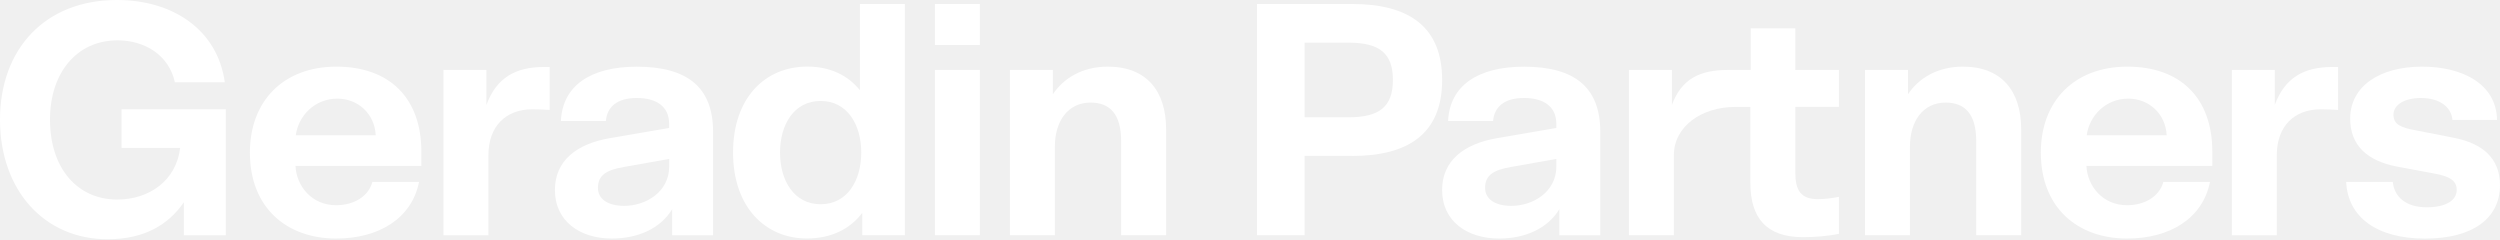
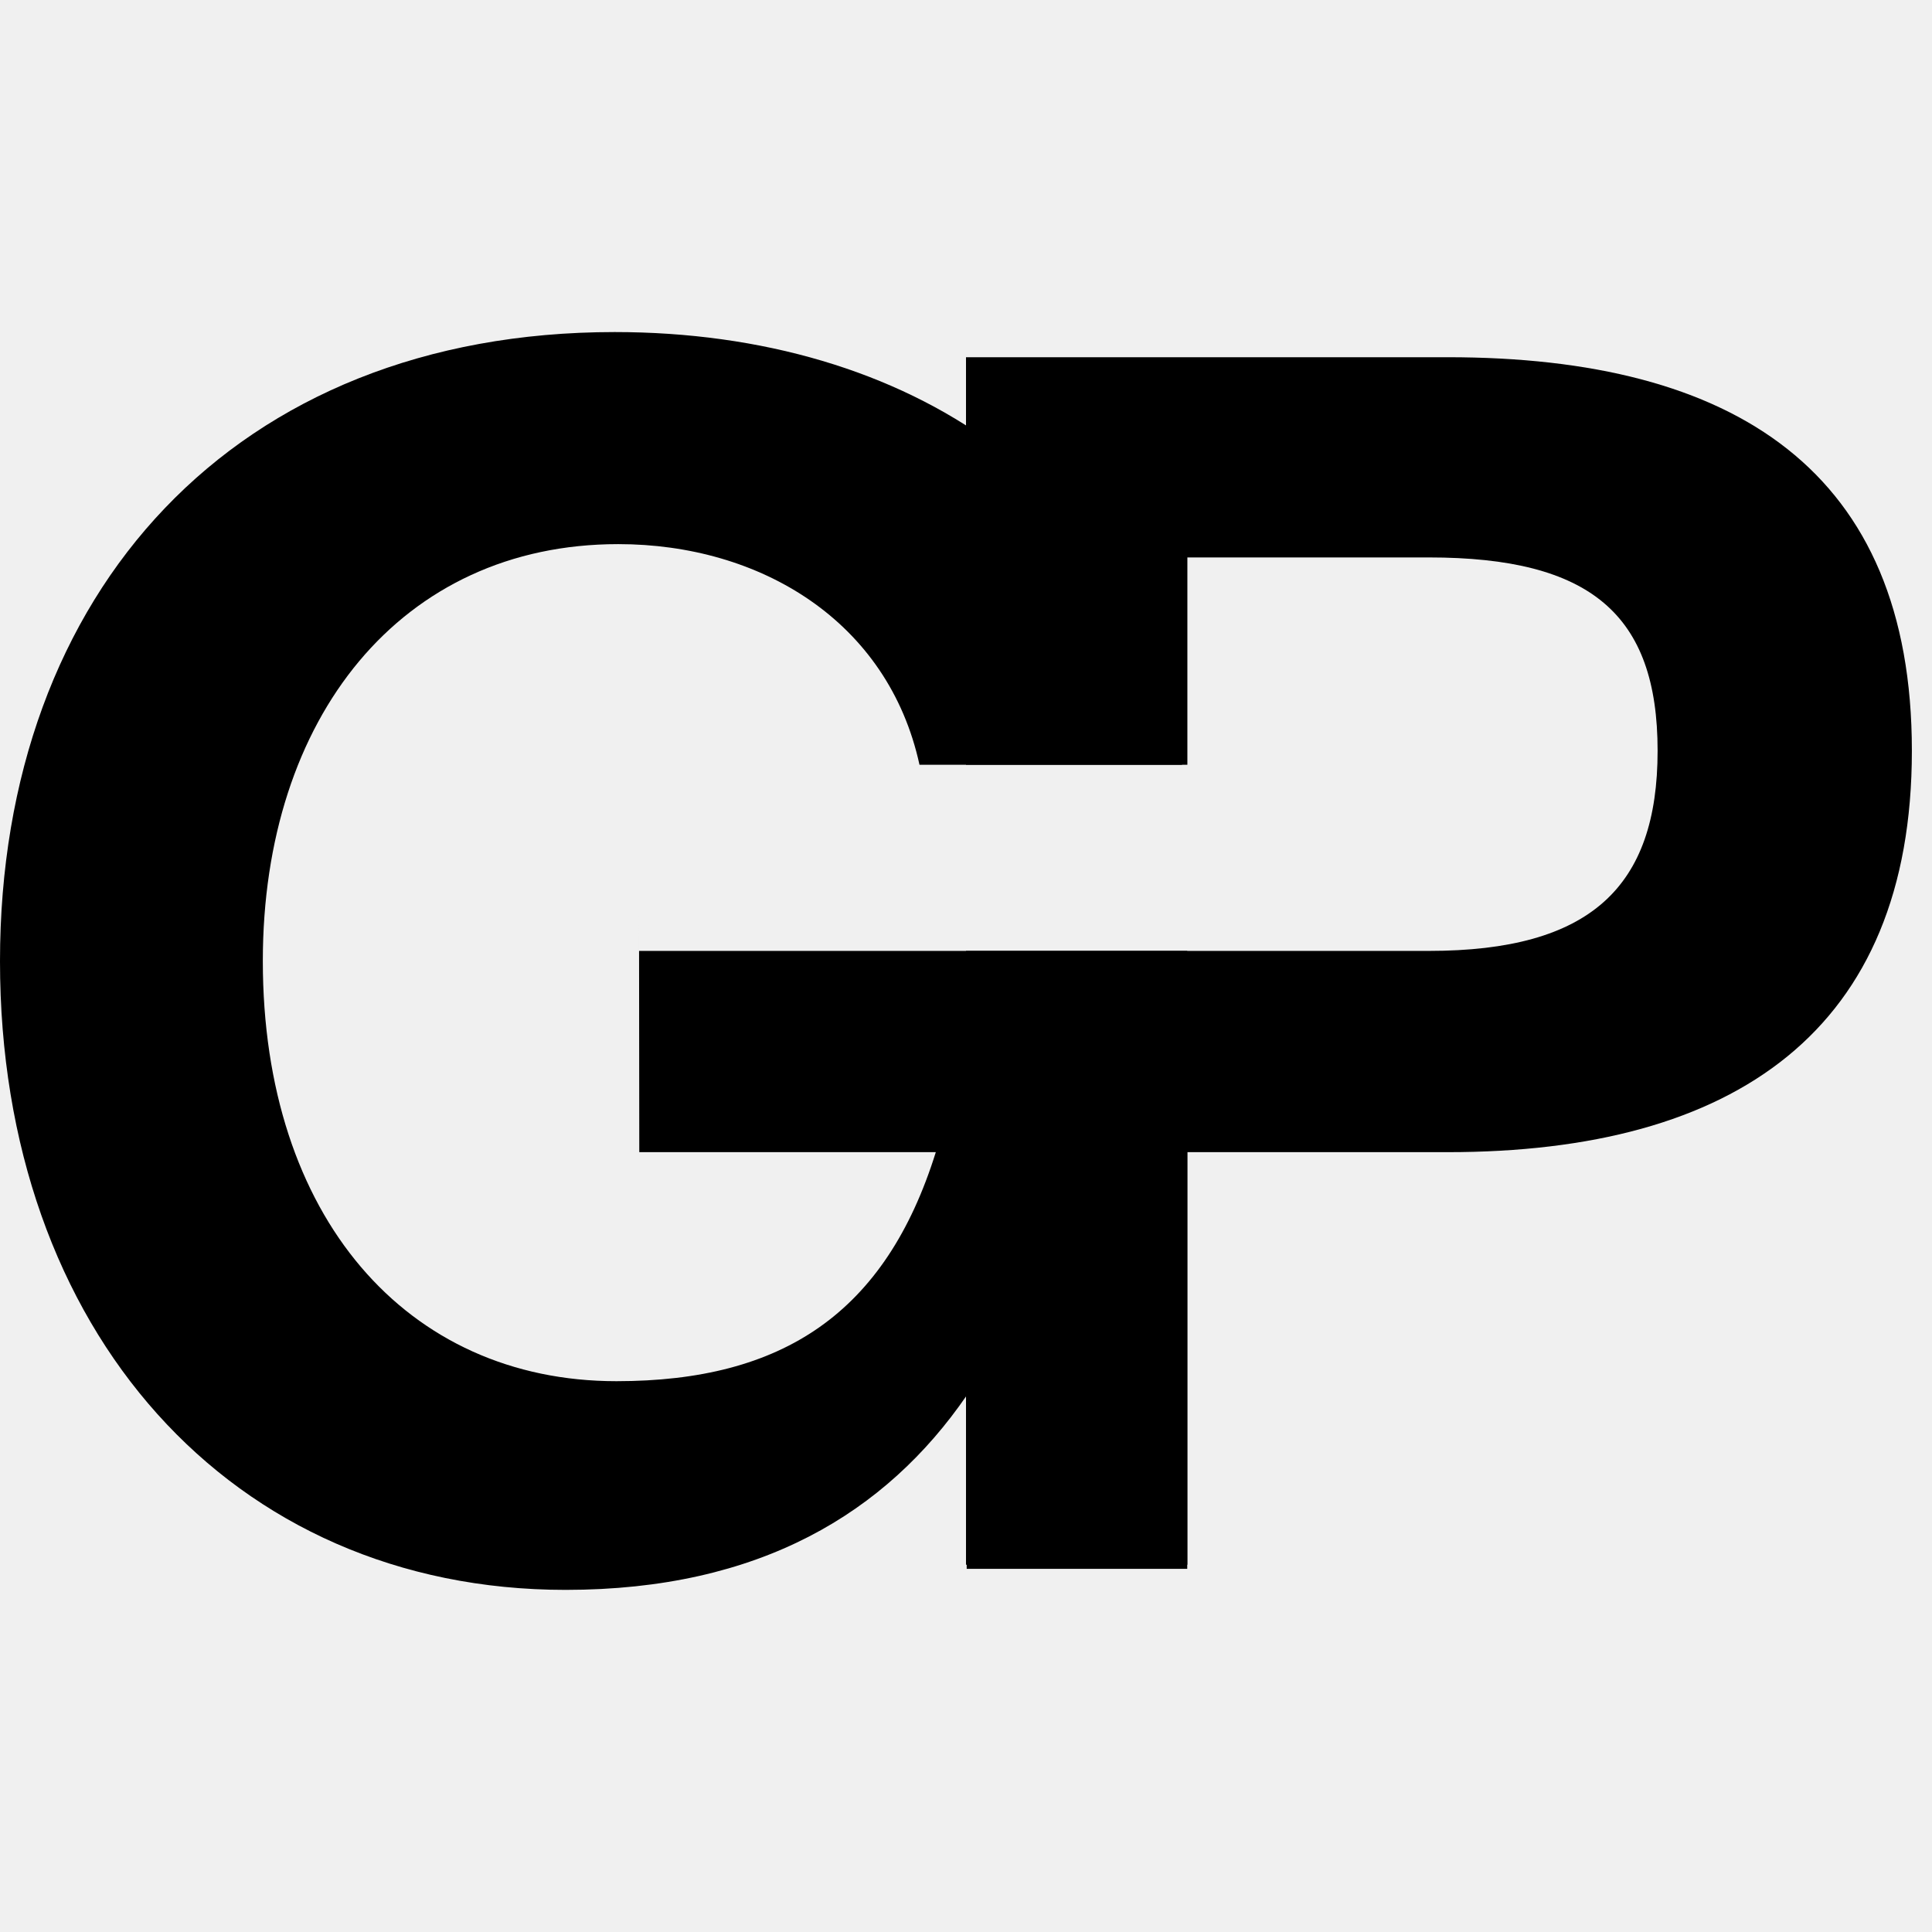
- <svg xmlns="http://www.w3.org/2000/svg" width="209" height="20" viewBox="0 0 209 20" fill="none">
-   <g clip-path="url(#clip0_1078_66)">
-     <path d="M10.165 9.137H18.878V19.666H15.371V16.909C14.088 18.774 12.083 20 8.993 20C3.676 20 0 15.877 0 10.004C0 4.131 3.733 0 9.773 0C14.451 0 18.18 2.48 18.795 6.88H14.62C14.121 4.593 12.087 3.372 9.831 3.372C6.378 3.372 4.179 6.129 4.179 10C4.179 14.065 6.464 16.682 9.802 16.682C12.446 16.682 14.728 15.122 15.062 12.365H10.161V9.133L10.165 9.137Z" fill="white" />
-     <path d="M28.127 5.571C32.582 5.571 35.226 8.217 35.226 12.674V13.871H24.703C24.785 15.571 26.068 17.156 28.098 17.156C29.575 17.156 30.8 16.434 31.134 15.208H35.032C34.422 18.27 31.662 19.942 28.102 19.942C23.98 19.942 20.891 17.379 20.891 12.757C20.891 8.44 23.7 5.571 28.127 5.571ZM31.41 11.308C31.328 9.525 29.938 8.246 28.209 8.246C26.316 8.246 24.95 9.665 24.727 11.308H31.41Z" fill="white" />
-     <path d="M45.956 9.191C45.482 9.162 45.011 9.138 44.508 9.138C42.28 9.138 40.832 10.557 40.832 12.98V19.666H37.074V5.848H40.663V8.774C41.501 6.492 43.114 5.601 45.453 5.601H45.952V9.195L45.956 9.191Z" fill="white" />
-     <path d="M56.193 19.661V17.49C55.19 19.133 53.297 19.942 51.151 19.942C48.478 19.942 46.391 18.493 46.391 15.877C46.391 13.425 48.226 12.034 50.928 11.56L55.941 10.697V10.363C55.941 8.86 54.827 8.192 53.239 8.192C51.568 8.192 50.759 8.943 50.648 10.115H46.89C47.03 7.164 49.365 5.575 53.239 5.575C57.496 5.575 59.612 7.329 59.612 11.007V19.669H56.188L56.193 19.661ZM55.945 13.924V13.285L52.187 13.953C50.685 14.205 49.988 14.651 49.988 15.707C49.988 16.628 50.797 17.21 52.187 17.21C53.994 17.21 55.945 16.042 55.945 13.924Z" fill="white" />
-     <path d="M71.889 7.548V0.334H75.648V19.661H72.083V17.796C71.081 19.133 69.493 19.938 67.463 19.938C63.956 19.938 61.283 17.292 61.283 12.752C61.283 8.213 63.928 5.567 67.492 5.567C69.356 5.567 70.862 6.265 71.889 7.544V7.548ZM65.21 12.757C65.21 15.097 66.382 17.074 68.606 17.074C70.829 17.074 72.001 15.097 72.001 12.757C72.001 10.417 70.833 8.44 68.606 8.44C66.378 8.44 65.21 10.417 65.21 12.757Z" fill="white" />
-     <path d="M81.918 0.334H78.16V3.759H81.918V0.334Z" fill="white" />
-     <path d="M81.918 5.848H78.16V19.661H81.918V5.848Z" fill="white" />
-     <path d="M84.43 19.661V5.848H88.019V7.882C88.91 6.545 90.469 5.571 92.614 5.571C95.845 5.571 97.487 7.606 97.487 10.805V19.661H93.728V11.807C93.728 9.496 92.755 8.576 91.166 8.576C89.273 8.576 88.188 10.136 88.188 12.253V19.661H84.43Z" fill="white" />
-     <path d="M113.048 13.033H109.067V19.661H105.086V0.334H113.048C117.697 0.334 120.564 2.171 120.564 6.686C120.564 11.201 117.697 13.037 113.048 13.037V13.033ZM112.743 3.566H109.067V9.806H112.743C115.358 9.806 116.447 8.885 116.447 6.686C116.447 4.486 115.362 3.566 112.743 3.566Z" fill="white" />
-     <path d="M130.362 19.661V17.49C129.36 19.133 127.466 19.942 125.321 19.942C122.648 19.942 120.561 18.493 120.561 15.877C120.561 13.425 122.396 12.034 125.098 11.56L130.111 10.697V10.363C130.111 8.86 128.997 8.192 127.409 8.192C125.738 8.192 124.929 8.943 124.818 10.115H121.06C121.2 7.164 123.535 5.575 127.409 5.575C131.666 5.575 133.782 7.329 133.782 11.007V19.669H130.358L130.362 19.661ZM130.111 13.924V13.285L126.353 13.953C124.851 14.205 124.154 14.651 124.154 15.707C124.154 16.628 124.962 17.21 126.353 17.21C128.159 17.21 130.111 16.042 130.111 13.924Z" fill="white" />
-     <path d="M155.914 19.661V5.848H159.507V7.882C160.398 6.545 161.958 5.571 164.099 5.571C167.329 5.571 168.971 7.606 168.971 10.805V19.661H165.213V11.807C165.213 9.496 164.239 8.576 162.651 8.576C160.757 8.576 159.672 10.136 159.672 12.253V19.661H155.914Z" fill="white" />
-     <path d="M177.849 5.571C182.305 5.571 184.949 8.217 184.949 12.674V13.871H174.425C174.508 15.571 175.791 17.156 177.82 17.156C179.297 17.156 180.522 16.434 180.857 15.208H184.755C184.144 18.27 181.385 19.942 177.824 19.942C173.703 19.942 170.613 17.379 170.613 12.757C170.613 8.44 173.423 5.571 177.849 5.571ZM181.133 11.308C181.05 9.525 179.66 8.246 177.932 8.246C176.038 8.246 174.673 9.665 174.45 11.308H181.133Z" fill="white" />
-     <path d="M195.464 9.191C194.99 9.162 194.519 9.138 194.016 9.138C191.788 9.138 190.34 10.557 190.34 12.98V19.666H186.582V5.848H190.171V8.774C191.009 6.492 192.622 5.601 194.961 5.601H195.46V9.195L195.464 9.191Z" fill="white" />
-     <path d="M202.49 5.571C205.831 5.571 208.698 6.991 208.752 10.029H205.023C204.94 8.997 204.02 8.192 202.378 8.192C201.042 8.192 200.093 8.749 200.093 9.583C200.093 10.416 200.732 10.668 201.929 10.891L205.076 11.506C207.58 11.981 208.999 13.26 208.999 15.489C208.999 18.192 206.801 19.946 202.737 19.946C198.674 19.946 196.277 18.134 196.141 15.212H200.039C200.15 16.38 201.042 17.329 202.877 17.329C204.577 17.329 205.381 16.69 205.381 15.881C205.381 15.072 204.742 14.738 203.546 14.515L200.402 13.929C197.898 13.454 196.475 12.146 196.475 9.917C196.475 7.243 198.896 5.571 202.49 5.571Z" fill="white" />
-     <path d="M153.735 8.94V5.848H150.088V2.369H146.359V5.848H144.449C142.11 5.848 140.571 6.595 139.771 8.774V5.848H136.178V19.662H139.936V12.976C139.936 10.553 142.271 8.94 145.06 8.94H146.33V15.287C146.33 18.242 147.696 19.827 150.728 19.827C151.648 19.827 152.815 19.744 153.735 19.546V16.455C153.178 16.566 152.539 16.649 151.982 16.649C150.534 16.649 150.088 15.898 150.088 14.42V8.935H153.735V8.94Z" fill="white" />
-   </g>
-   <defs>
-     <clipPath id="clip0_1078_66">
-       <rect width="209" height="20" fill="white" />
-     </clipPath>
-   </defs>
+ <svg xmlns="http://www.w3.org/2000/svg" width="192" height="192" viewBox="0 0 192 192" fill="none">
+   <path d="M143.869 114.5H118V155.5H96V94.5V76V35.5H143.869C172.403 35.5 190 46.808 190 74.608C190 102.407 172.403 114.5 143.869 114.5ZM141.997 55.397H118C118 55.397 118 67.954 118 76H107.5H96V94.5H107.5H118H142C158.05 94.5 164.731 88.152 164.731 74.608C164.731 61.063 158.071 55.397 141.997 55.397Z" fill="black" />
+   <path d="M63.51 94.5H117.986V155.911H96.069V138.68C88.051 150.339 75.52 158 56.208 158C22.973 158 0 132.231 0 95.526C0 58.82 23.334 33 61.081 33C90.32 33 113.628 48.502 117.47 75.999H91.377C88.257 61.709 75.546 54.074 61.442 54.074C39.861 54.074 26.119 71.305 26.119 95.5C26.119 120.907 40.403 137.261 61.262 137.261C77.789 137.261 88 130.5 93 114.5H63.531L63.505 90.083L63.51 94.5Z" fill="black" />
</svg>
